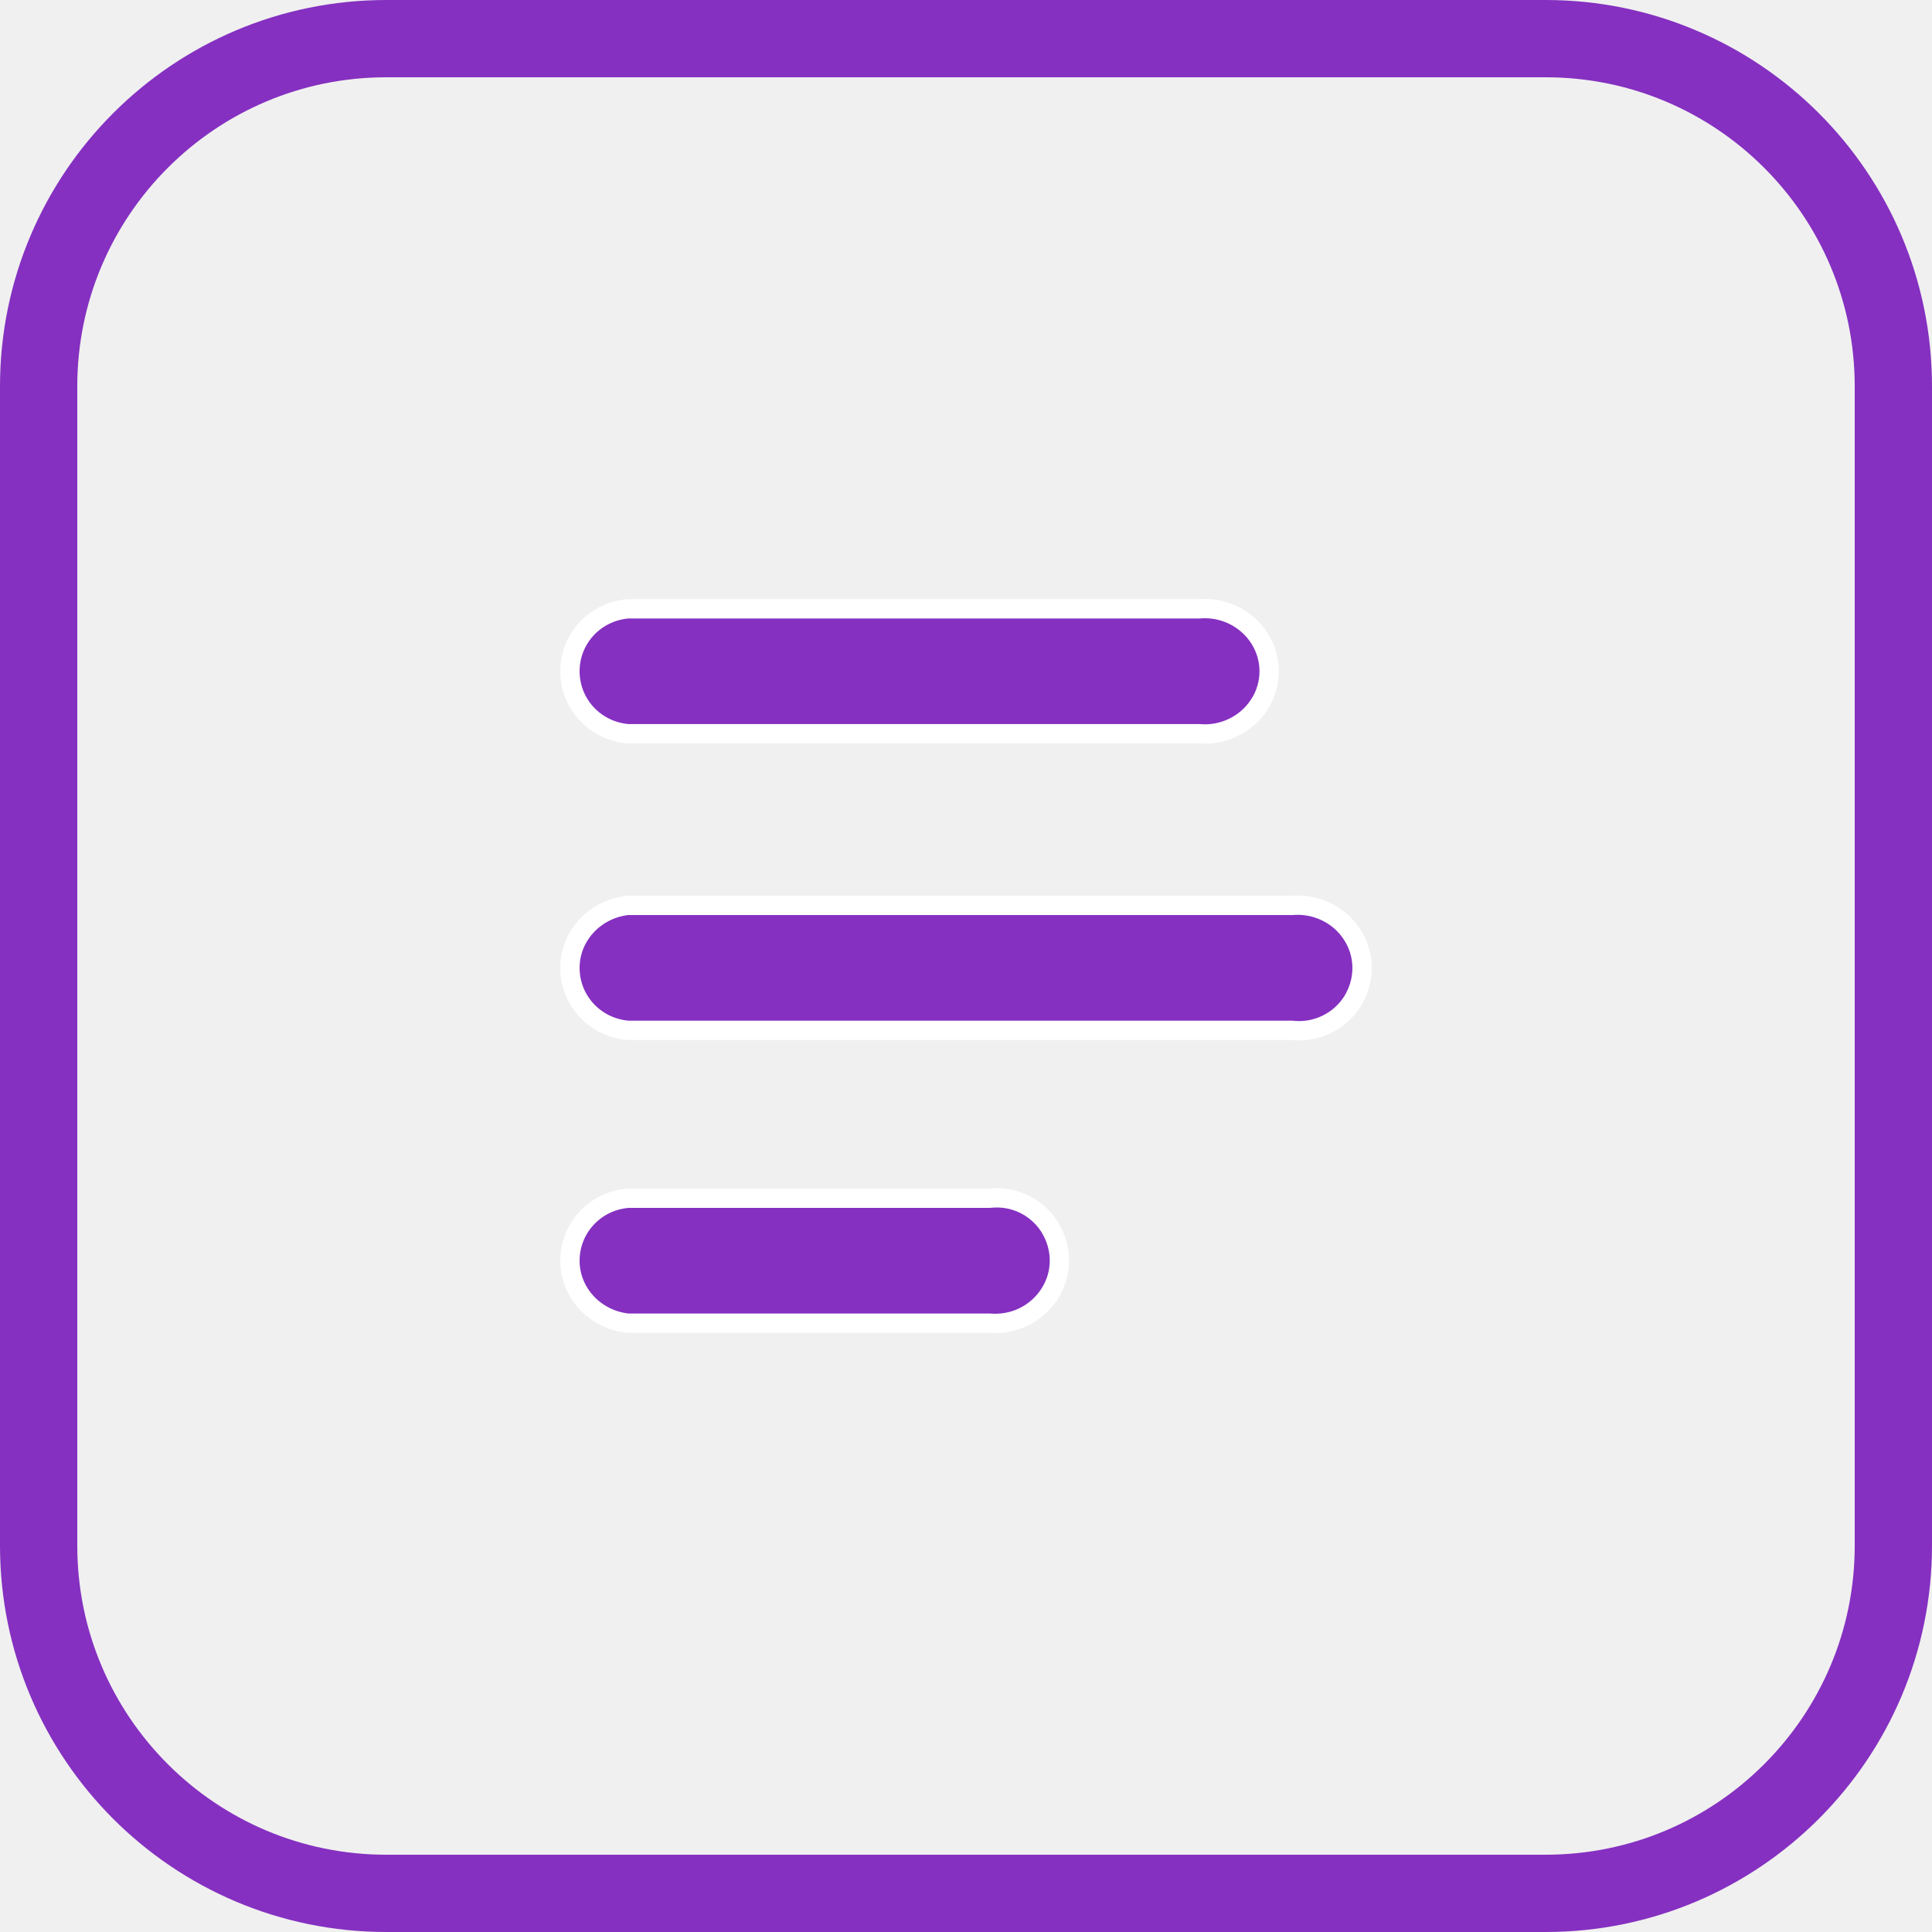
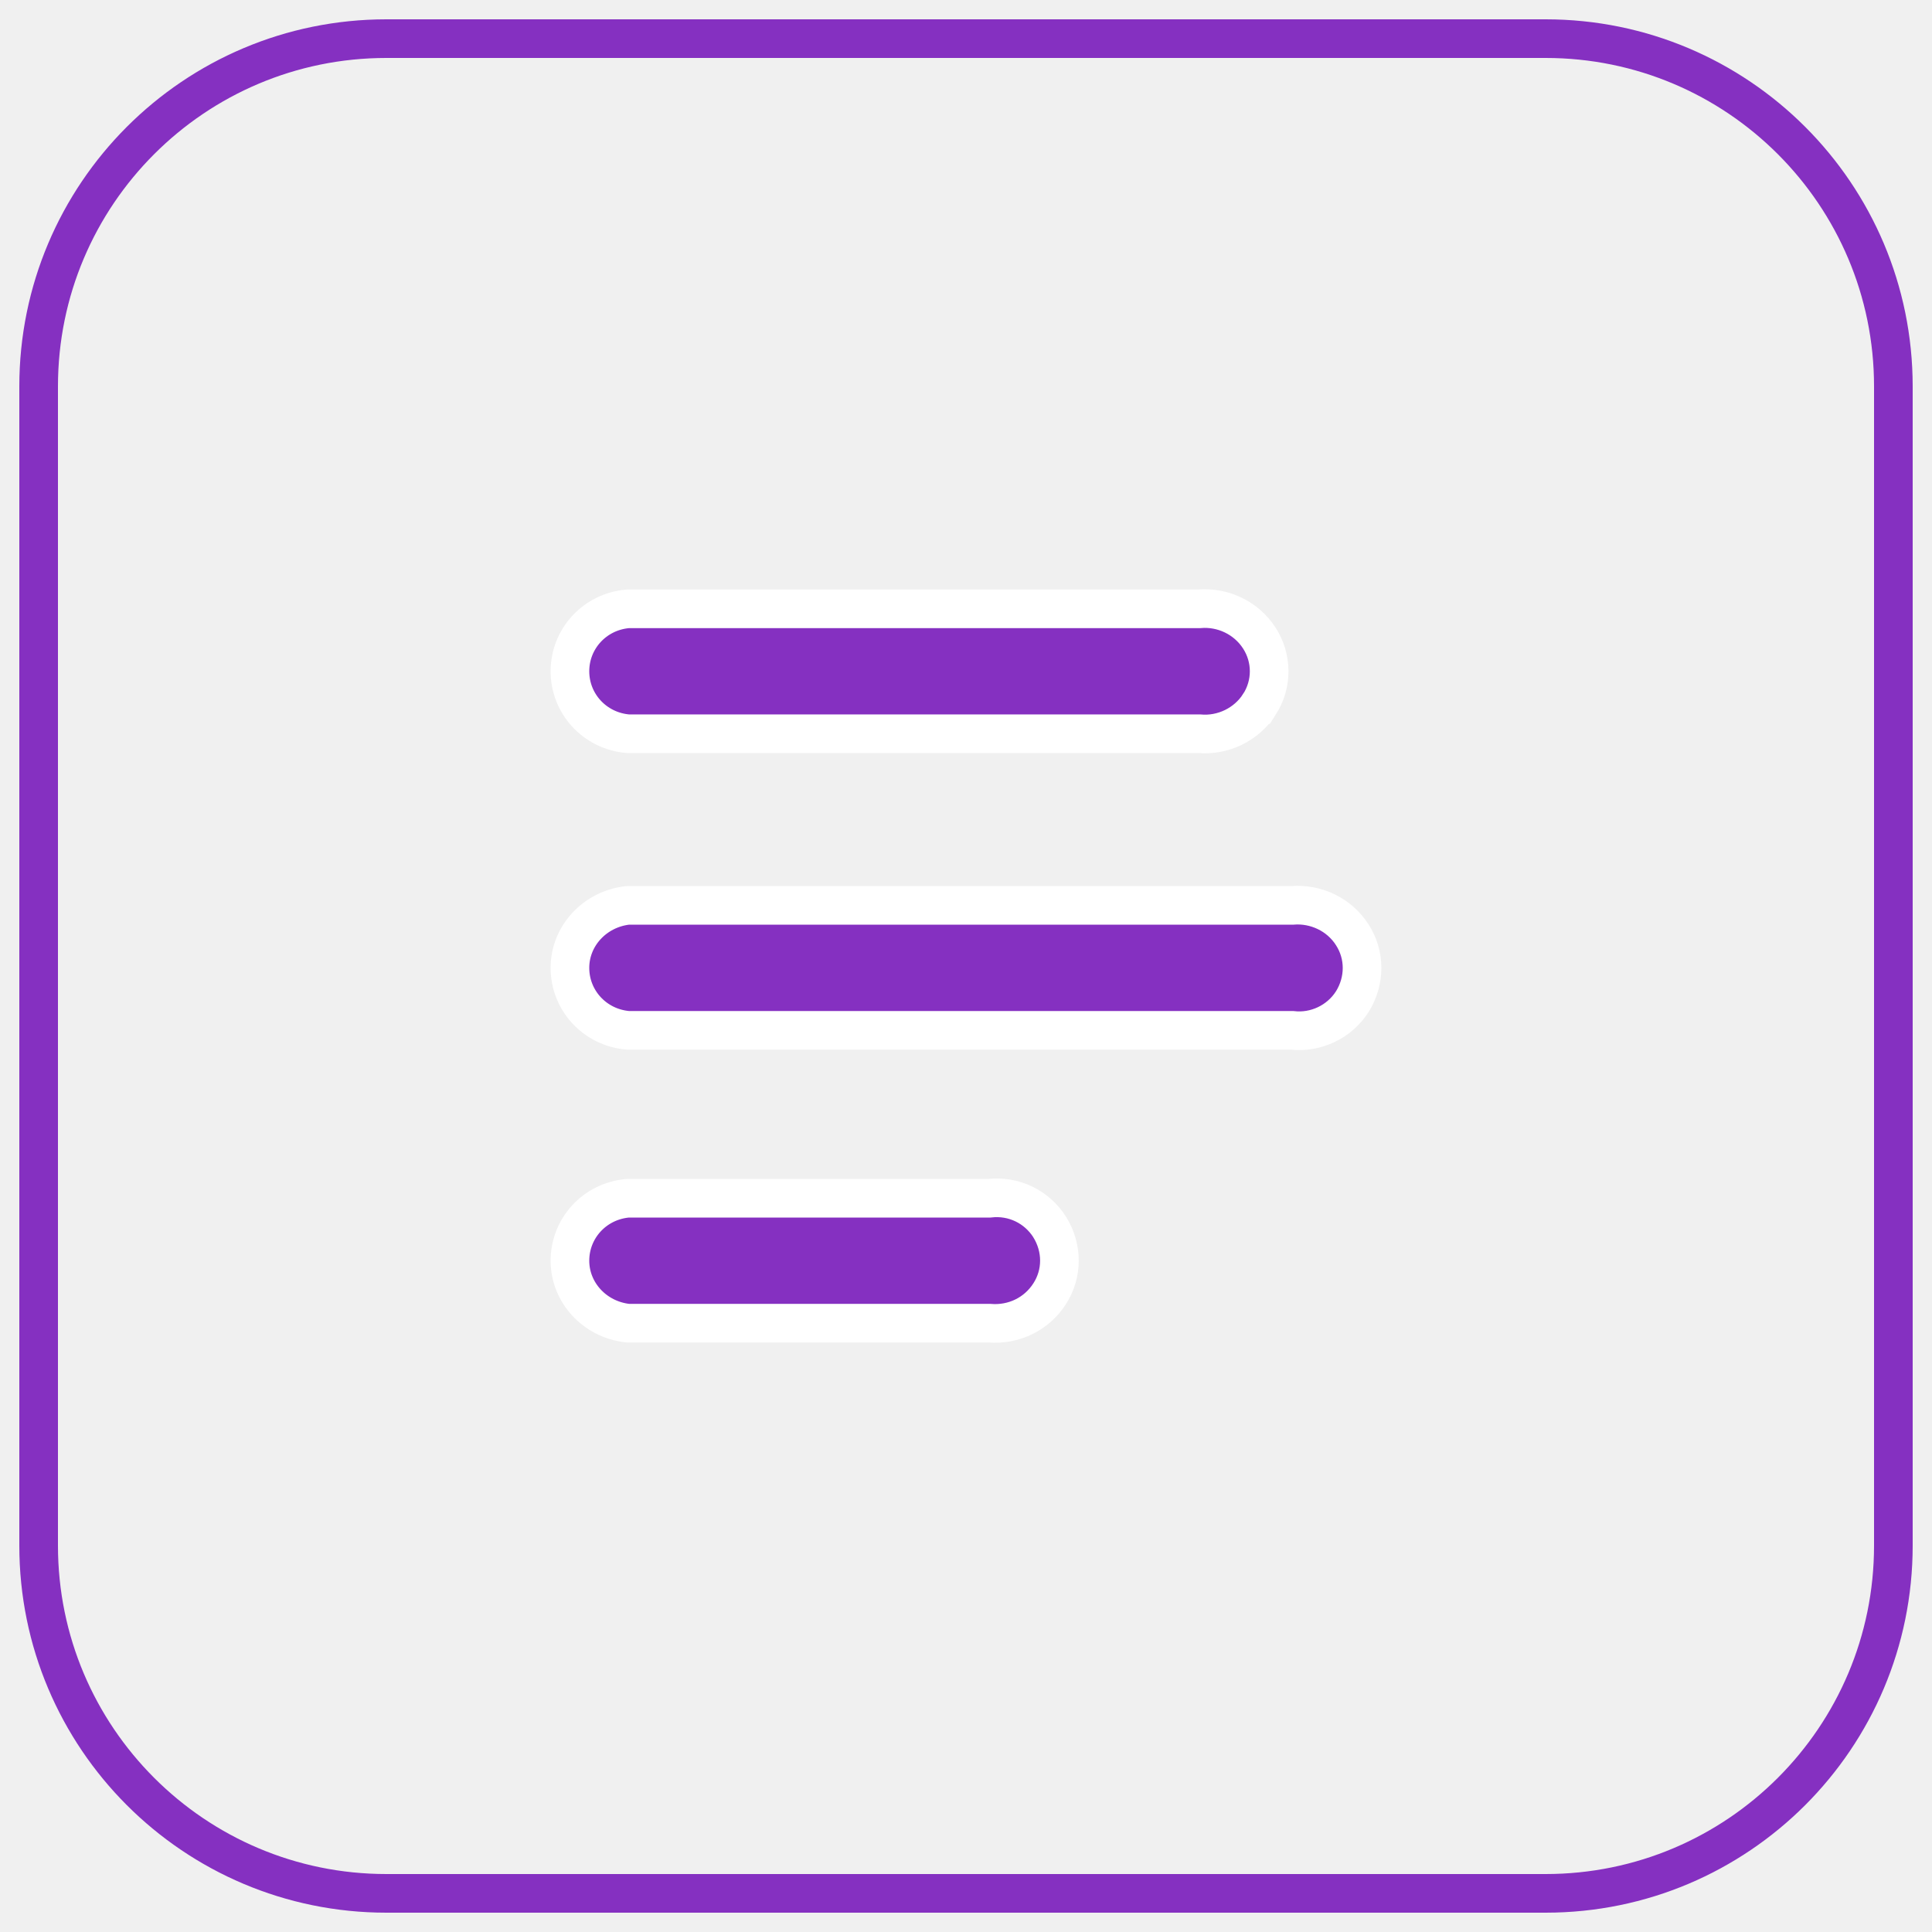
<svg xmlns="http://www.w3.org/2000/svg" width="50" height="50" viewBox="0 0 50 50" fill="none">
-   <path d="M34.995 25.926L34.998 25.922C35.333 25.381 35.336 24.717 34.995 24.19C34.66 23.665 34.05 23.38 33.441 23.431L16.265 23.431L16.251 23.431L16.236 23.432C15.392 23.53 14.75 24.222 14.75 25.048C14.75 25.889 15.39 26.587 16.242 26.664L16.254 26.665L16.265 26.665L33.437 26.665C34.051 26.736 34.661 26.447 34.995 25.926L34.995 25.926ZM32.59 18.234L32.591 18.234C32.93 17.707 32.931 17.039 32.591 16.513C32.254 15.99 31.648 15.703 31.037 15.756L16.265 15.756L16.254 15.756L16.243 15.757C15.39 15.833 14.75 16.532 14.75 17.372C14.75 18.213 15.39 18.911 16.242 18.988L16.254 18.989L16.265 18.989L31.036 18.989C31.649 19.044 32.255 18.753 32.59 18.234ZM27.165 31.754L27.165 31.754L27.163 31.75C26.828 31.229 26.238 30.939 25.605 31.01L16.265 31.01L16.254 31.01L16.242 31.011C15.39 31.088 14.75 31.786 14.75 32.627C14.75 33.453 15.392 34.145 16.236 34.242L16.251 34.244L16.265 34.244L25.609 34.244C26.237 34.295 26.826 34.008 27.162 33.486C27.504 32.959 27.501 32.294 27.165 31.754Z" fill="#8530C1" stroke="white" stroke-width="0.5" />
-   <rect x="1" y="1" width="48" height="48" rx="9" stroke="#8530C1" stroke-width="2" />
+   <path d="M34.995 25.926L34.998 25.922C35.333 25.381 35.336 24.717 34.995 24.19C34.66 23.665 34.05 23.38 33.441 23.431L16.265 23.431L16.251 23.431L16.236 23.432C15.392 23.53 14.75 24.222 14.75 25.048C14.75 25.889 15.39 26.587 16.242 26.664L16.254 26.665L16.265 26.665L33.437 26.665C34.051 26.736 34.661 26.447 34.995 25.926L34.995 25.926ZM32.59 18.234L32.591 18.234C32.93 17.707 32.931 17.039 32.591 16.513C32.254 15.99 31.648 15.703 31.037 15.756L16.265 15.756L16.254 15.756L16.243 15.757C15.39 15.833 14.75 16.532 14.75 17.372C14.75 18.213 15.39 18.911 16.242 18.988L16.254 18.989L16.265 18.989L31.036 18.989C31.649 19.044 32.255 18.753 32.59 18.234ZM27.165 31.754L27.165 31.754L27.163 31.75C26.828 31.229 26.238 30.939 25.605 31.01L16.265 31.01L16.254 31.01L16.242 31.011C15.39 31.088 14.75 31.786 14.75 32.627C14.75 33.453 15.392 34.145 16.236 34.242L16.251 34.244L16.265 34.244L25.609 34.244C26.237 34.295 26.826 34.008 27.162 33.486C27.504 32.959 27.501 32.294 27.165 31.754Z" fill="#8530C1" stroke="white" strokeWidth="0.5" />
+   <rect x="1" y="1" width="48" height="48" rx="9" stroke="#8530C1" strokeWidth="2" />
</svg>
